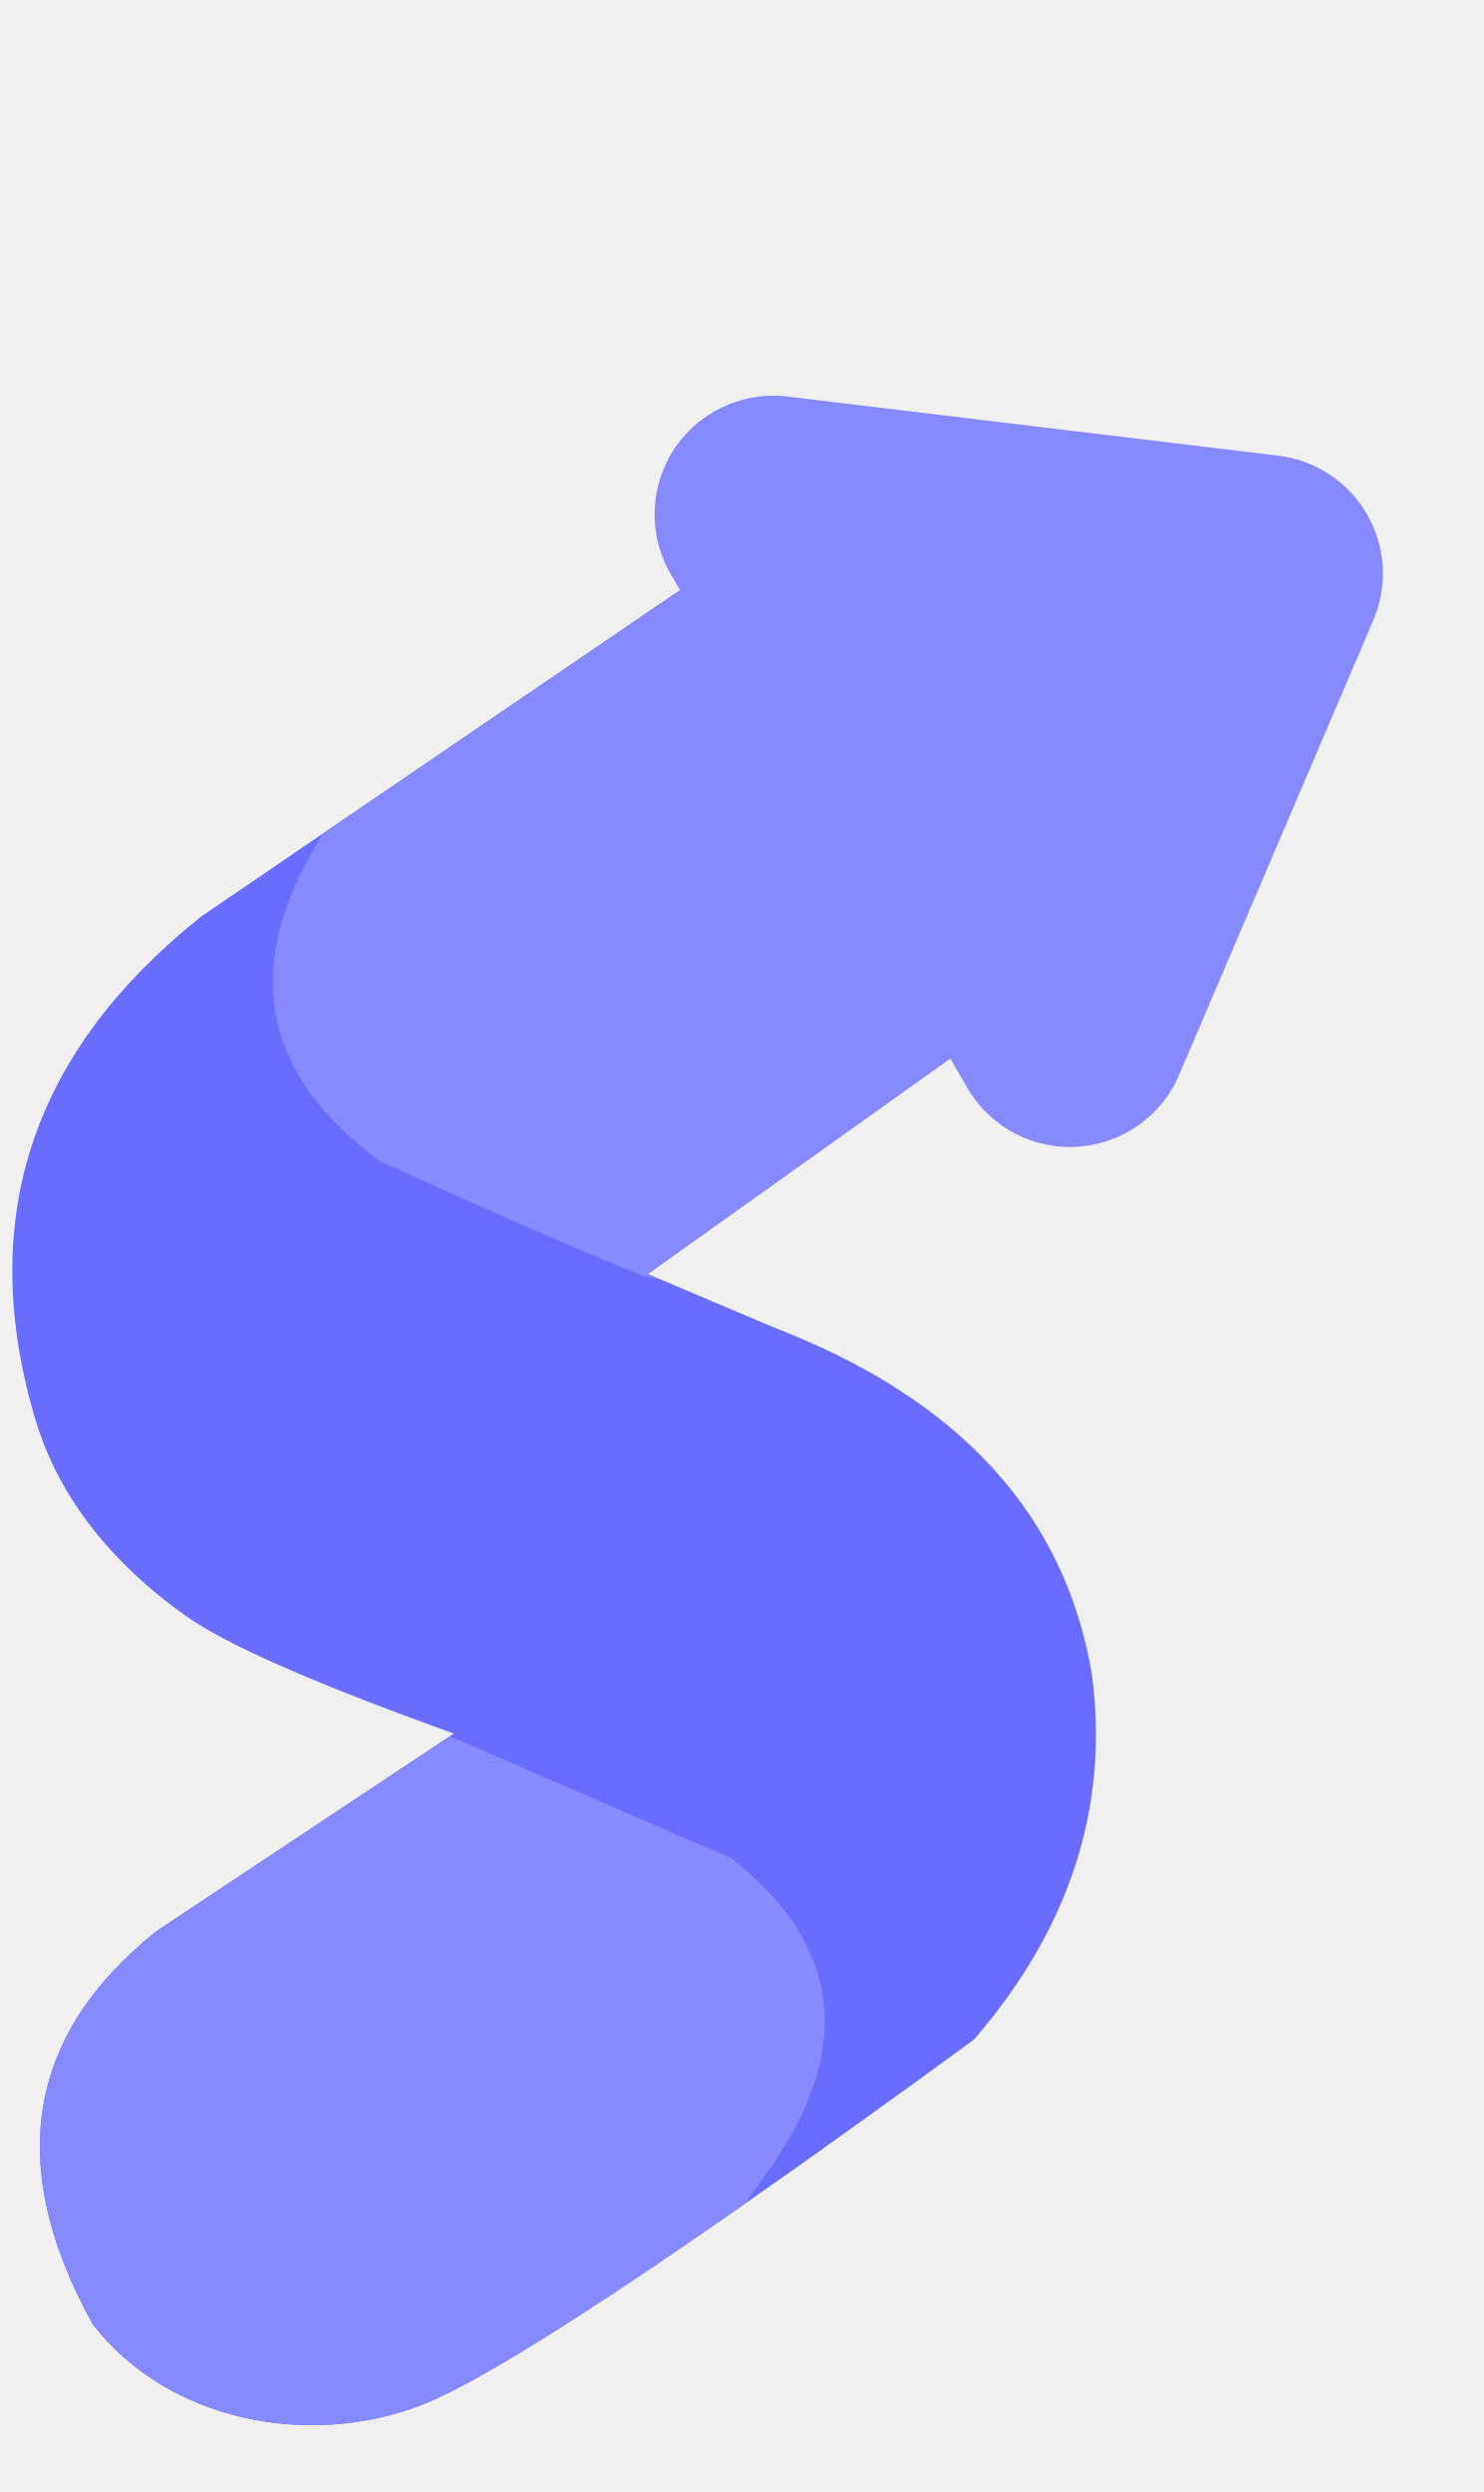
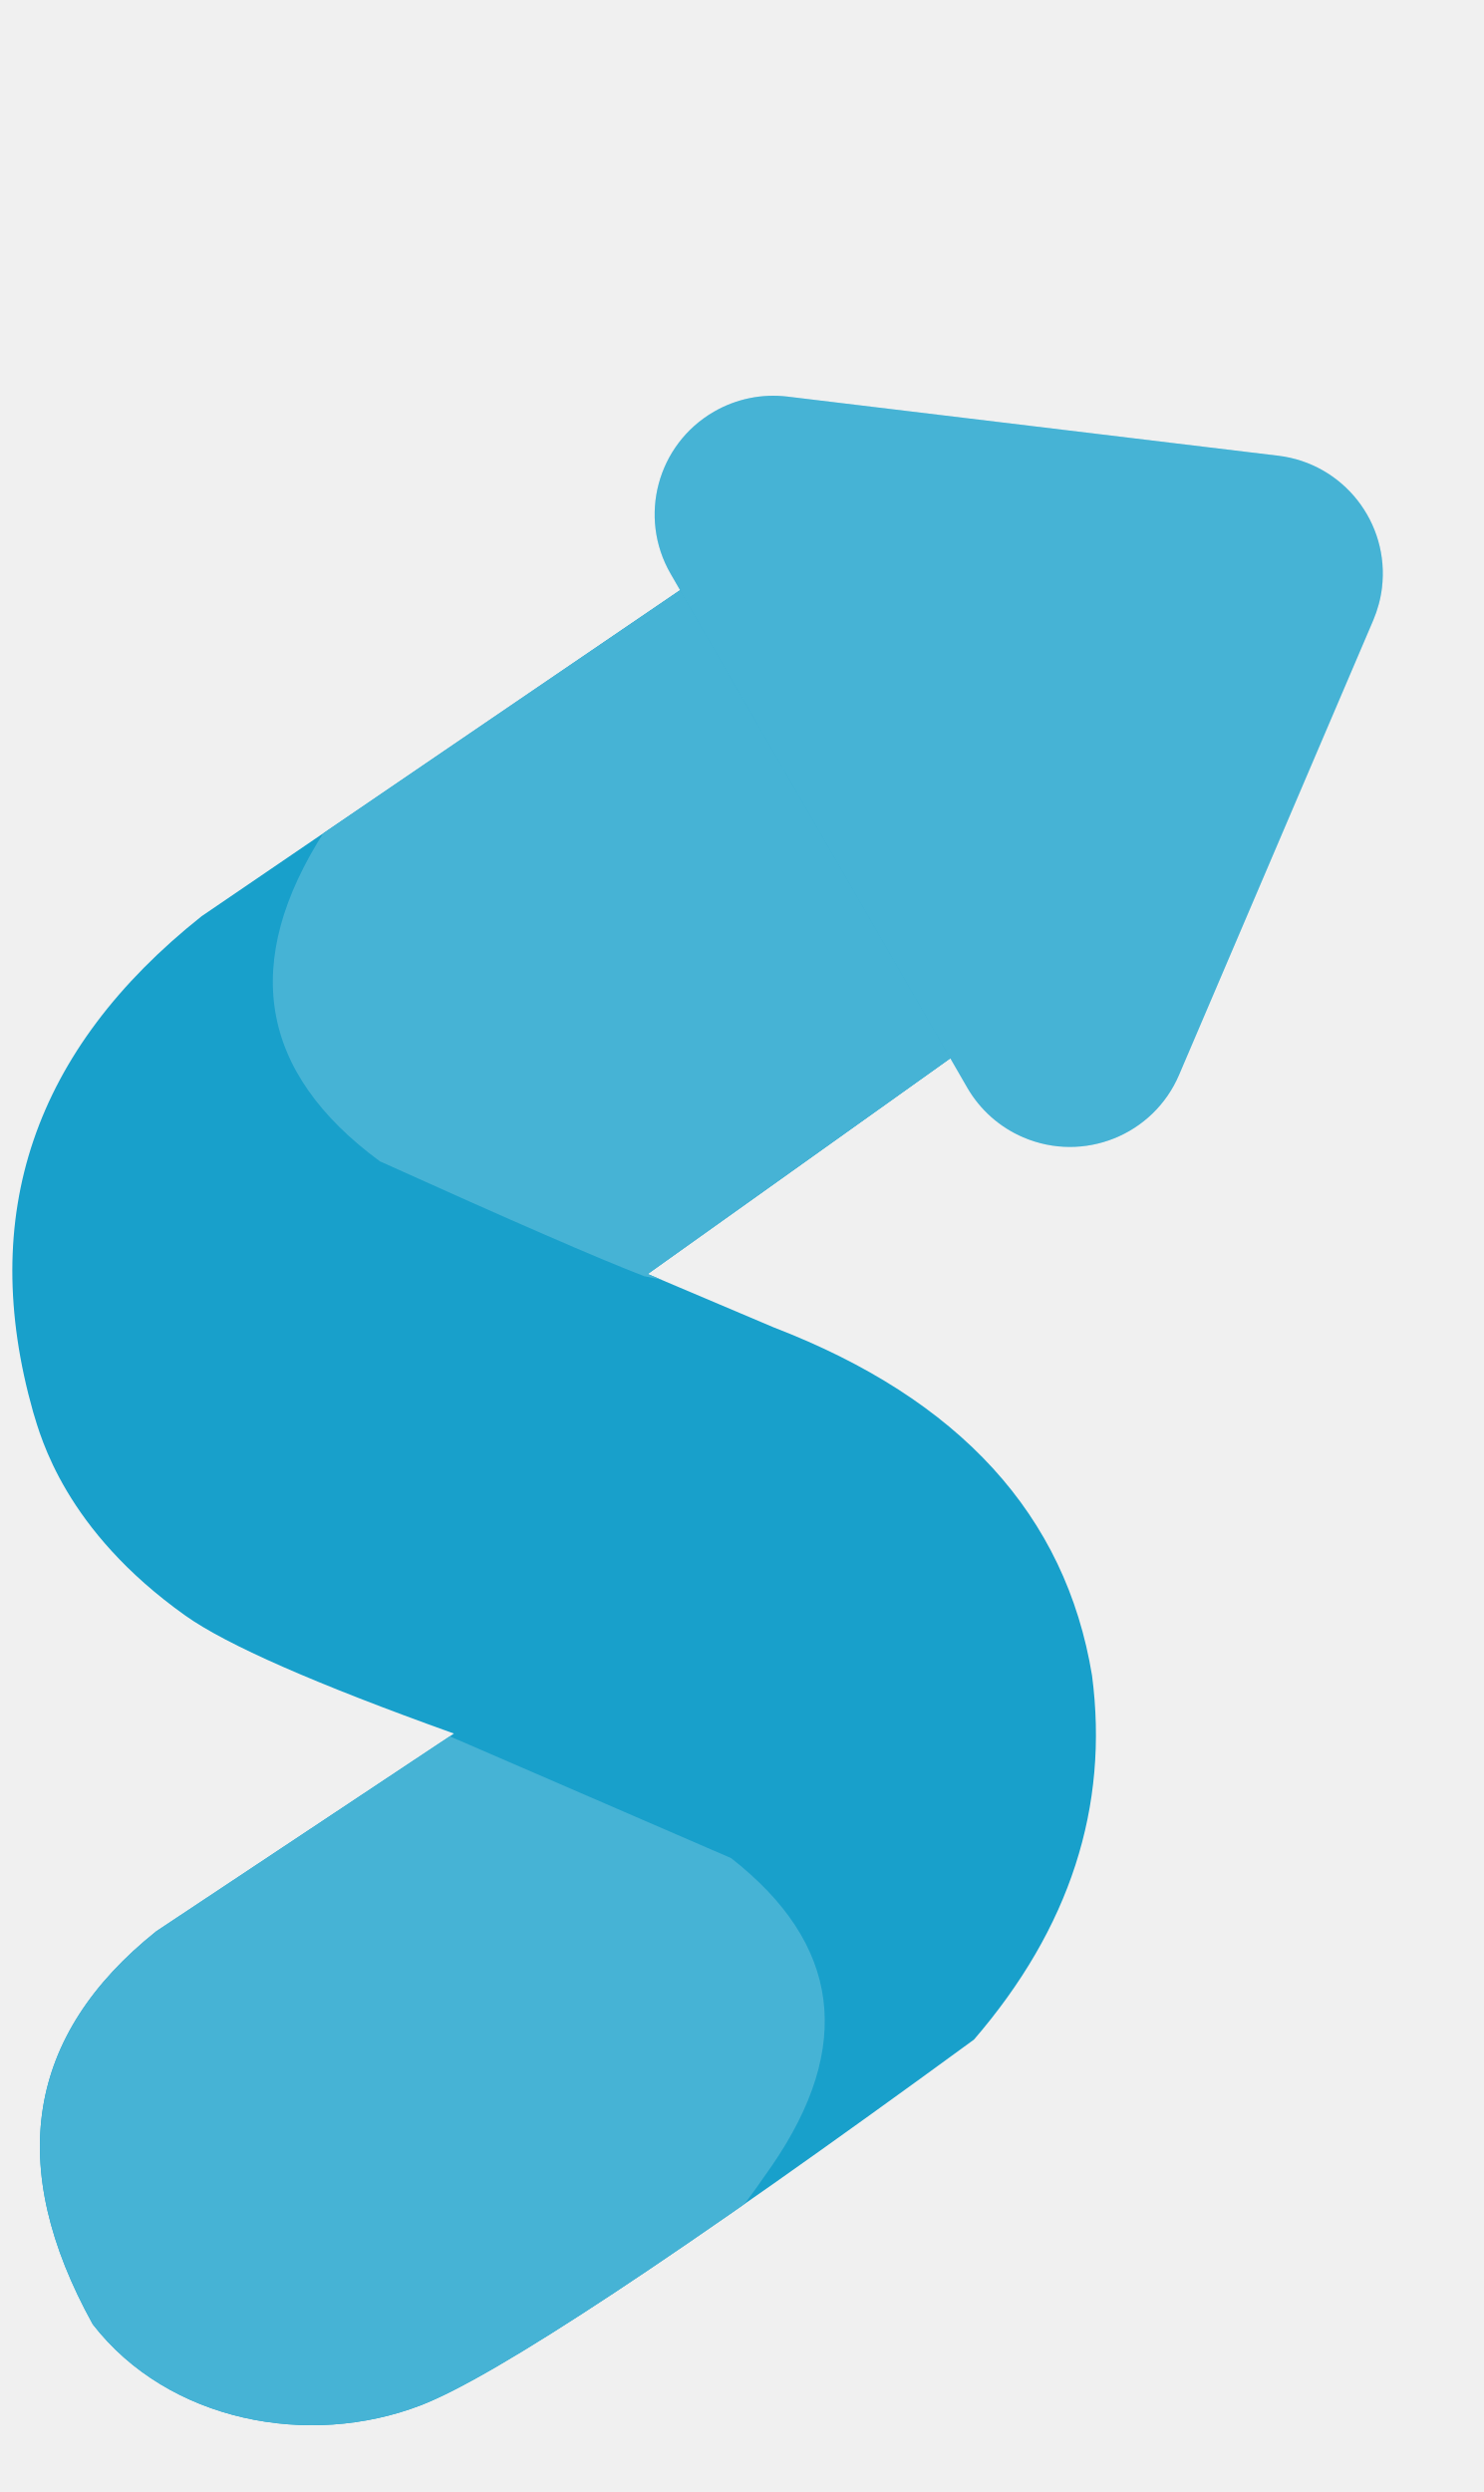
<svg xmlns="http://www.w3.org/2000/svg" xmlns:xlink="http://www.w3.org/1999/xlink" width="25" viewBox="0 0 25 42" version="1.1">
  <defs>
    <path d="M13.792,0.358 L3.398,7.442 C0.567,9.694 -0.38,12.479 0.558,15.796 C0.69,16.231 1.096,17.787 3.124,19.229 C3.815,19.721 5.324,20.383 7.651,21.217 L7.598,21.253 L2.635,24.549 C0.445,26.3 0.088,28.508 1.564,31.174 C2.838,32.817 5.209,33.264 7.092,32.539 C8.347,32.056 11.456,30.001 16.418,26.375 C18.034,24.5 18.697,22.454 18.408,20.239 C17.964,17.535 16.178,15.58 13.05,14.375 L10.919,13.472 L18.619,7.984 L13.792,0.358 Z" id="path-1" />
    <path d="M5.473,6.005 C4.053,8.216 4.363,10.072 6.404,11.573 C8.615,12.572 10.1,13.217 10.858,13.509 L15.509,14.433 L18.619,7.984 C15.536,3.115 13.927,0.573 13.792,0.358 C13.579,0.511 10.806,2.394 5.473,6.005 Z" id="path-3" />
    <path d="M7.501,21.229 L12.323,23.316 C14.169,24.758 14.397,26.488 13.008,28.506 C11.62,30.524 10.31,31.79 9.08,32.304 C5.781,33.435 4.132,34 4.132,34 C4.132,34 2.755,33.054 2.37032616e-14,31.161 C-0.558,27.819 -0.558,26.057 -4.05231404e-15,25.877 C0.837,25.608 2.78,22.825 3.305,22.53 C3.655,22.333 5.054,21.9 7.501,21.229 Z" id="path-4" />
    <path d="M20.6,7.133 L25.6,13.8 C26.263,14.684 26.084,15.937 25.2,16.6 C24.854,16.86 24.433,17 24,17 L14,17 C12.895,17 12,16.105 12,15 C12,14.567 12.14,14.146 12.4,13.8 L17.4,7.133 C18.063,6.25 19.316,6.071 20.2,6.733 C20.352,6.847 20.486,6.982 20.6,7.133 Z" id="path-5" />
  </defs>
  <g id="g-app-brand" stroke="none" stroke-width="1" fill="none" fill-rule="evenodd">
    <g id="Brand-Logo" transform="translate(-27, -15)">
      <g id="Icon" transform="translate(27, 15)">
        <g id="Mask" transform="translate(0, 8)">
          <mask id="mask-2" fill="white">
            <use xlink:href="#path-1" />
          </mask>
-           <use fill="#696cff" xlink:href="#path-1" />
+           <use fill="#18a0cb" xlink:href="#path-1" />
          <g id="Path-3" mask="url(#mask-2)">
-             <use fill="#696cff" xlink:href="#path-3" />
+             <use fill="#18a0cb" xlink:href="#path-3" />
            <use fill-opacity="0.2" fill="#FFFFFF" xlink:href="#path-3" />
          </g>
          <g id="Path-4" mask="url(#mask-2)">
-             <use fill="#696cff" xlink:href="#path-4" />
+             <use fill="#18a0cb" xlink:href="#path-4" />
            <use fill-opacity="0.2" fill="#FFFFFF" xlink:href="#path-4" />
          </g>
        </g>
        <g id="Triangle" transform="translate(19, 11) rotate(-300) translate(-19, -11) ">
-           <use fill="#696cff" xlink:href="#path-5" />
+           <use fill="#18a0cb" xlink:href="#path-5" />
          <use fill-opacity="0.2" fill="#FFFFFF" xlink:href="#path-5" />
        </g>
      </g>
    </g>
  </g>
</svg>
